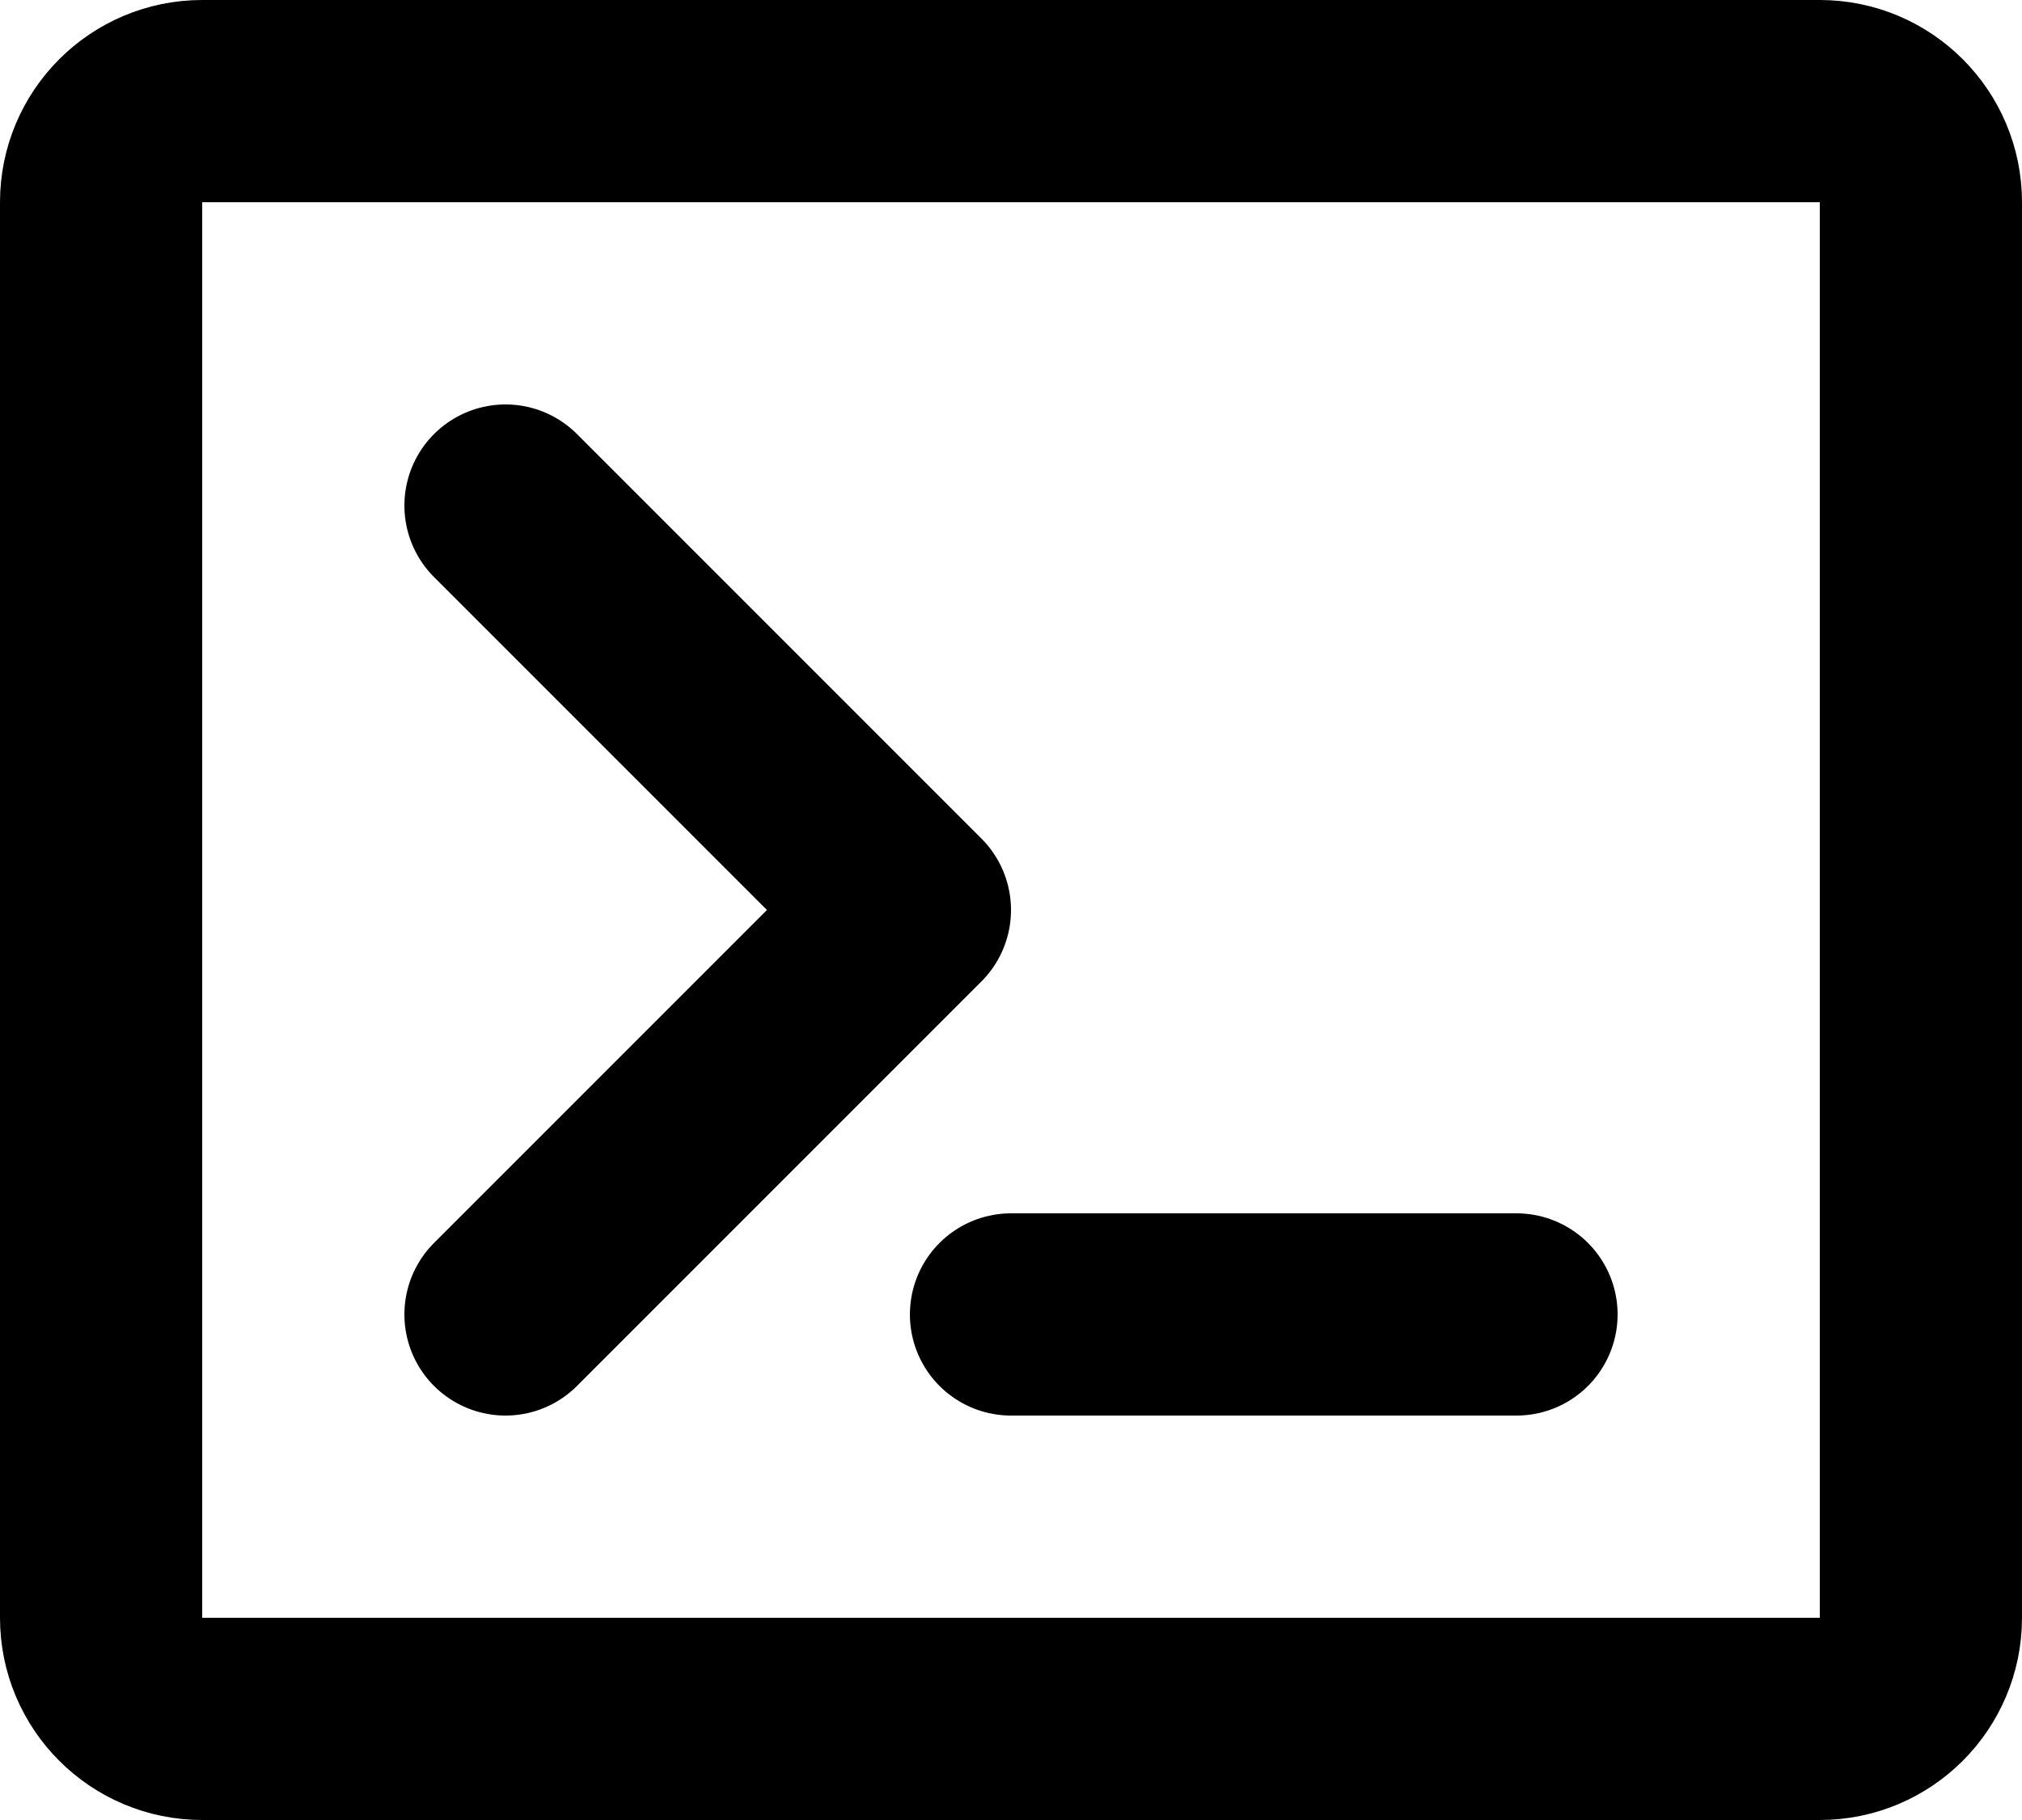
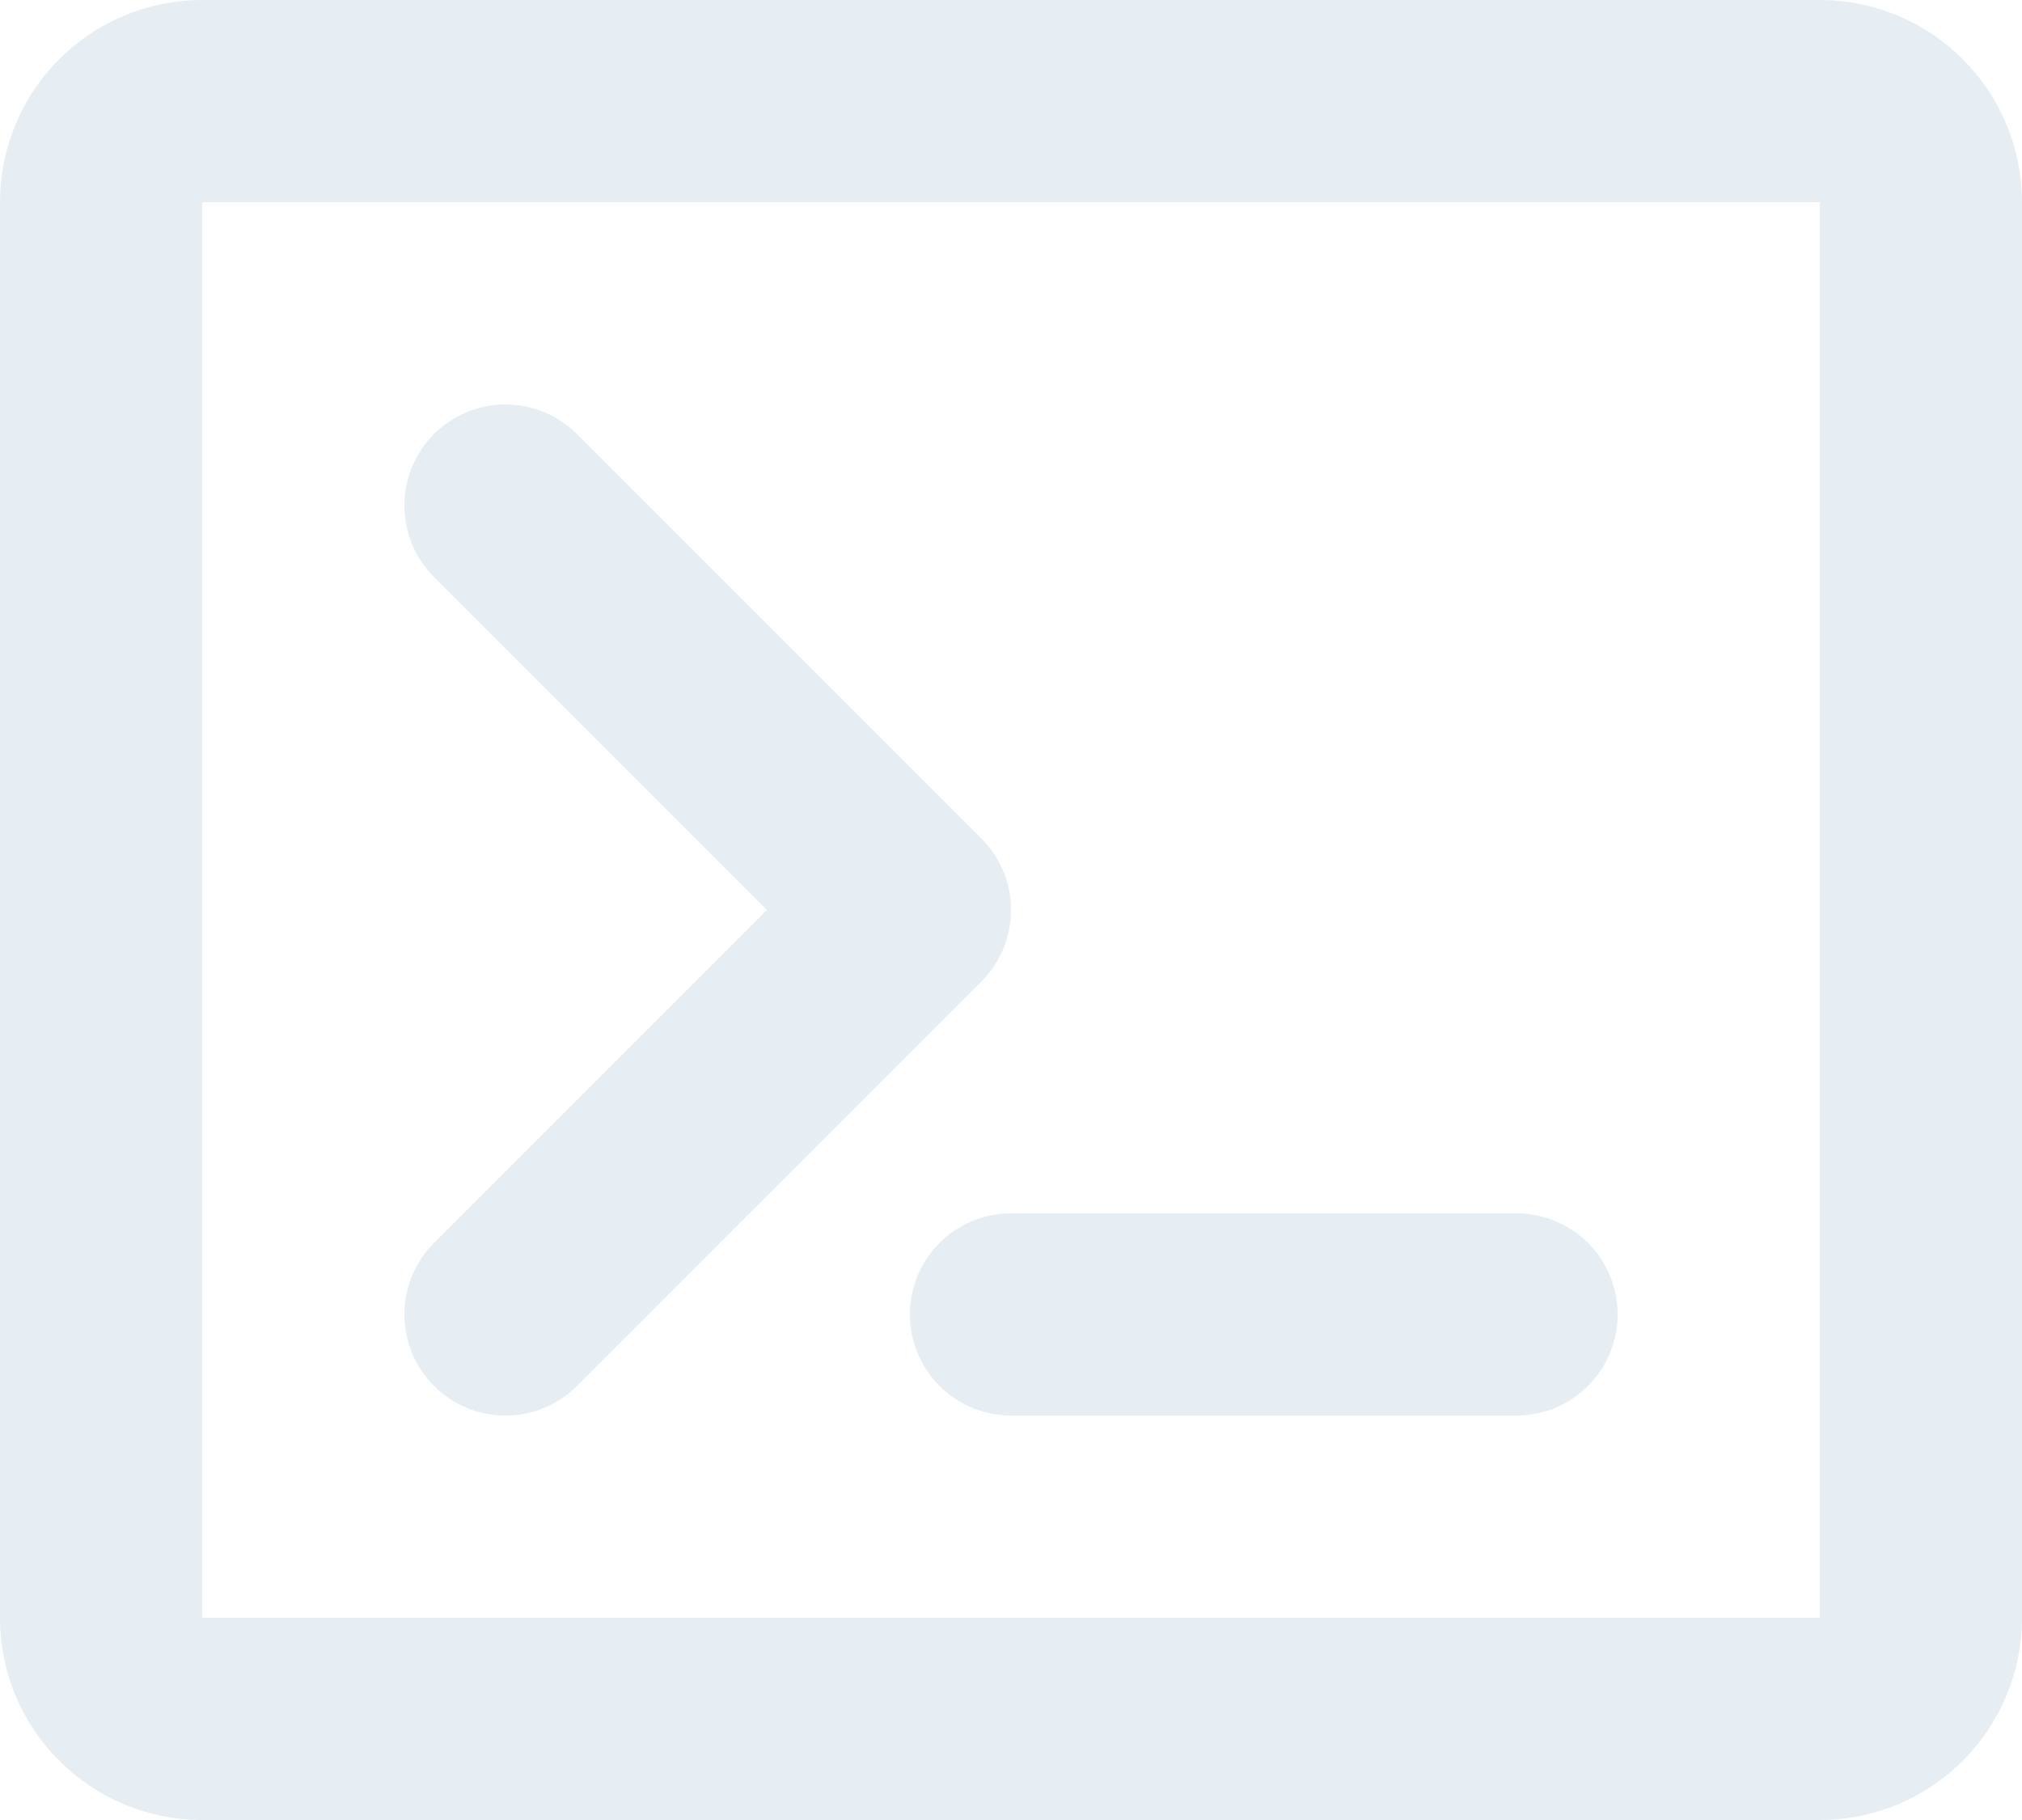
- <svg xmlns="http://www.w3.org/2000/svg" class="w-6 h-6 text-gray-800 dark:text-white" aria-hidden="true" fill="none" viewBox="0 0 20 18">
-   <path stroke="currentColor" stroke-linecap="round" stroke-linejoin="round" stroke-width="2" d="m5 5 4 4-4 4m5 0h5M2 1h16a1 1 0 0 1 1 1v14a1 1 0 0 1-1 1H2a1 1 0 0 1-1-1V2a1 1 0 0 1 1-1Z" />
+ <svg xmlns="http://www.w3.org/2000/svg" aria-hidden="true" fill="none" viewBox="0 0 20 18">
+   <path stroke="#e6edf3" stroke-linecap="round" stroke-linejoin="round" stroke-width="2" d="m5 5 4 4-4 4m5 0h5M2 1h16a1 1 0 0 1 1 1v14a1 1 0 0 1-1 1H2a1 1 0 0 1-1-1V2a1 1 0 0 1 1-1Z" />
</svg>
